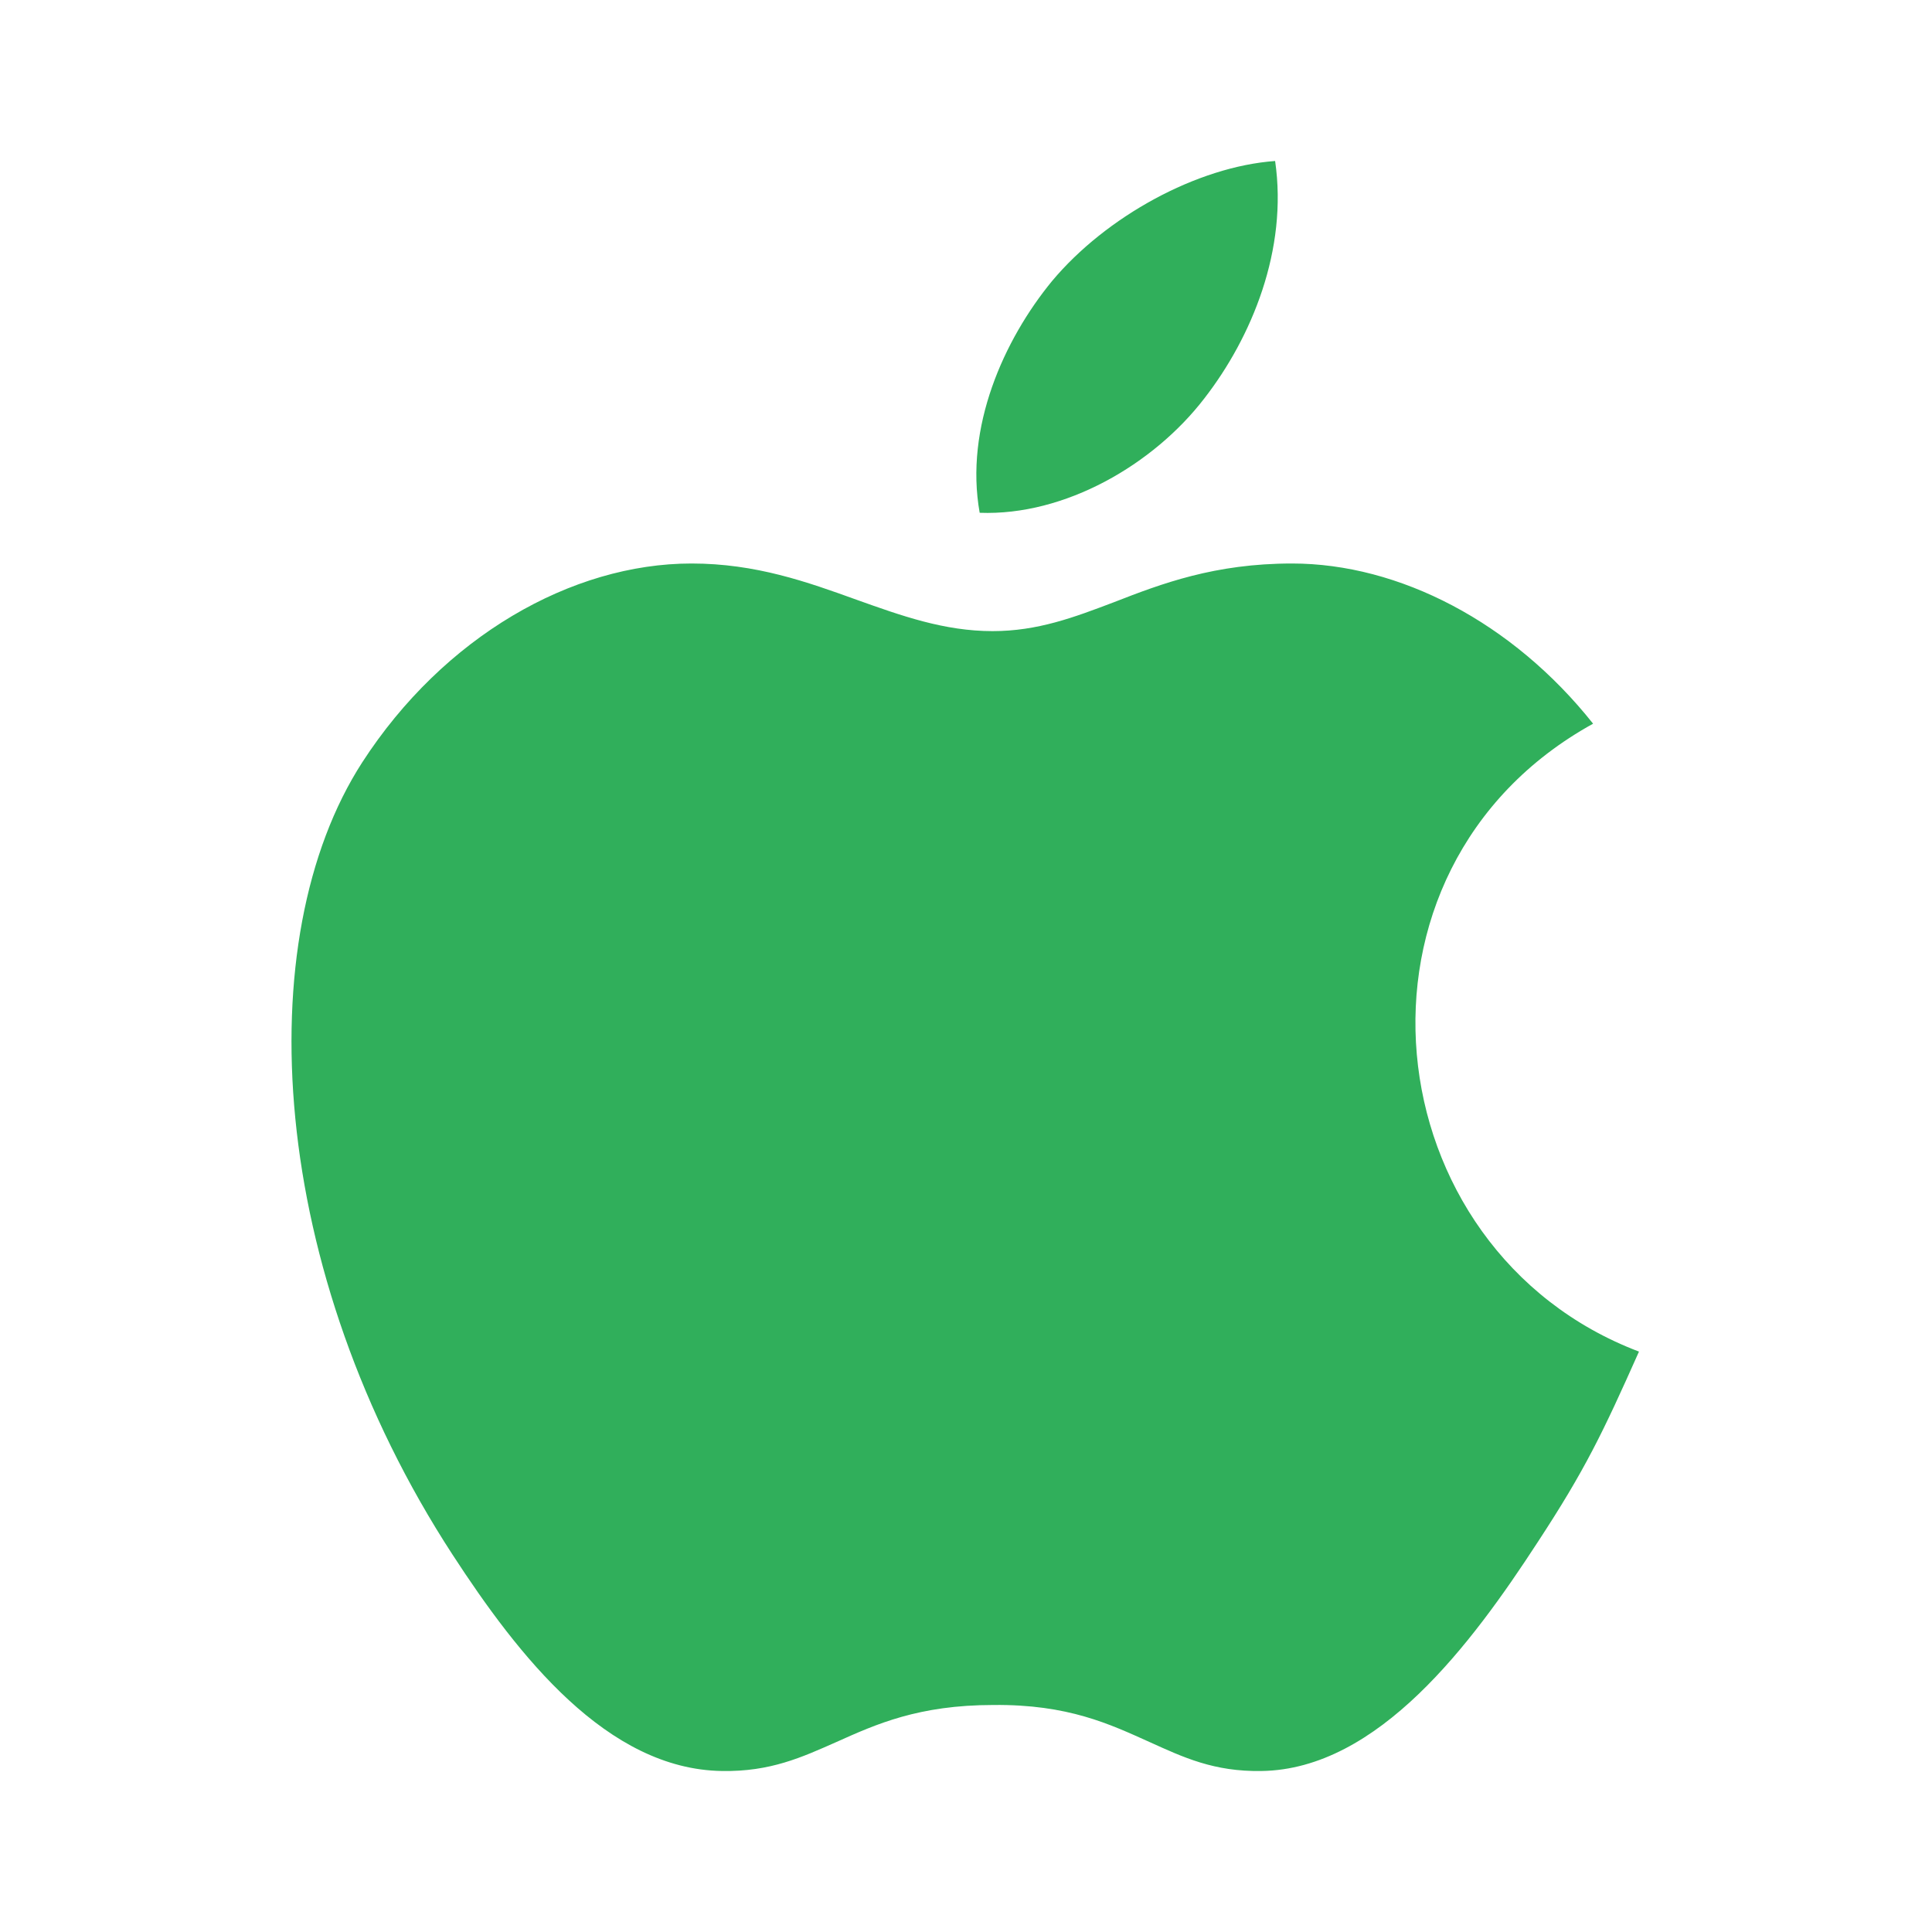
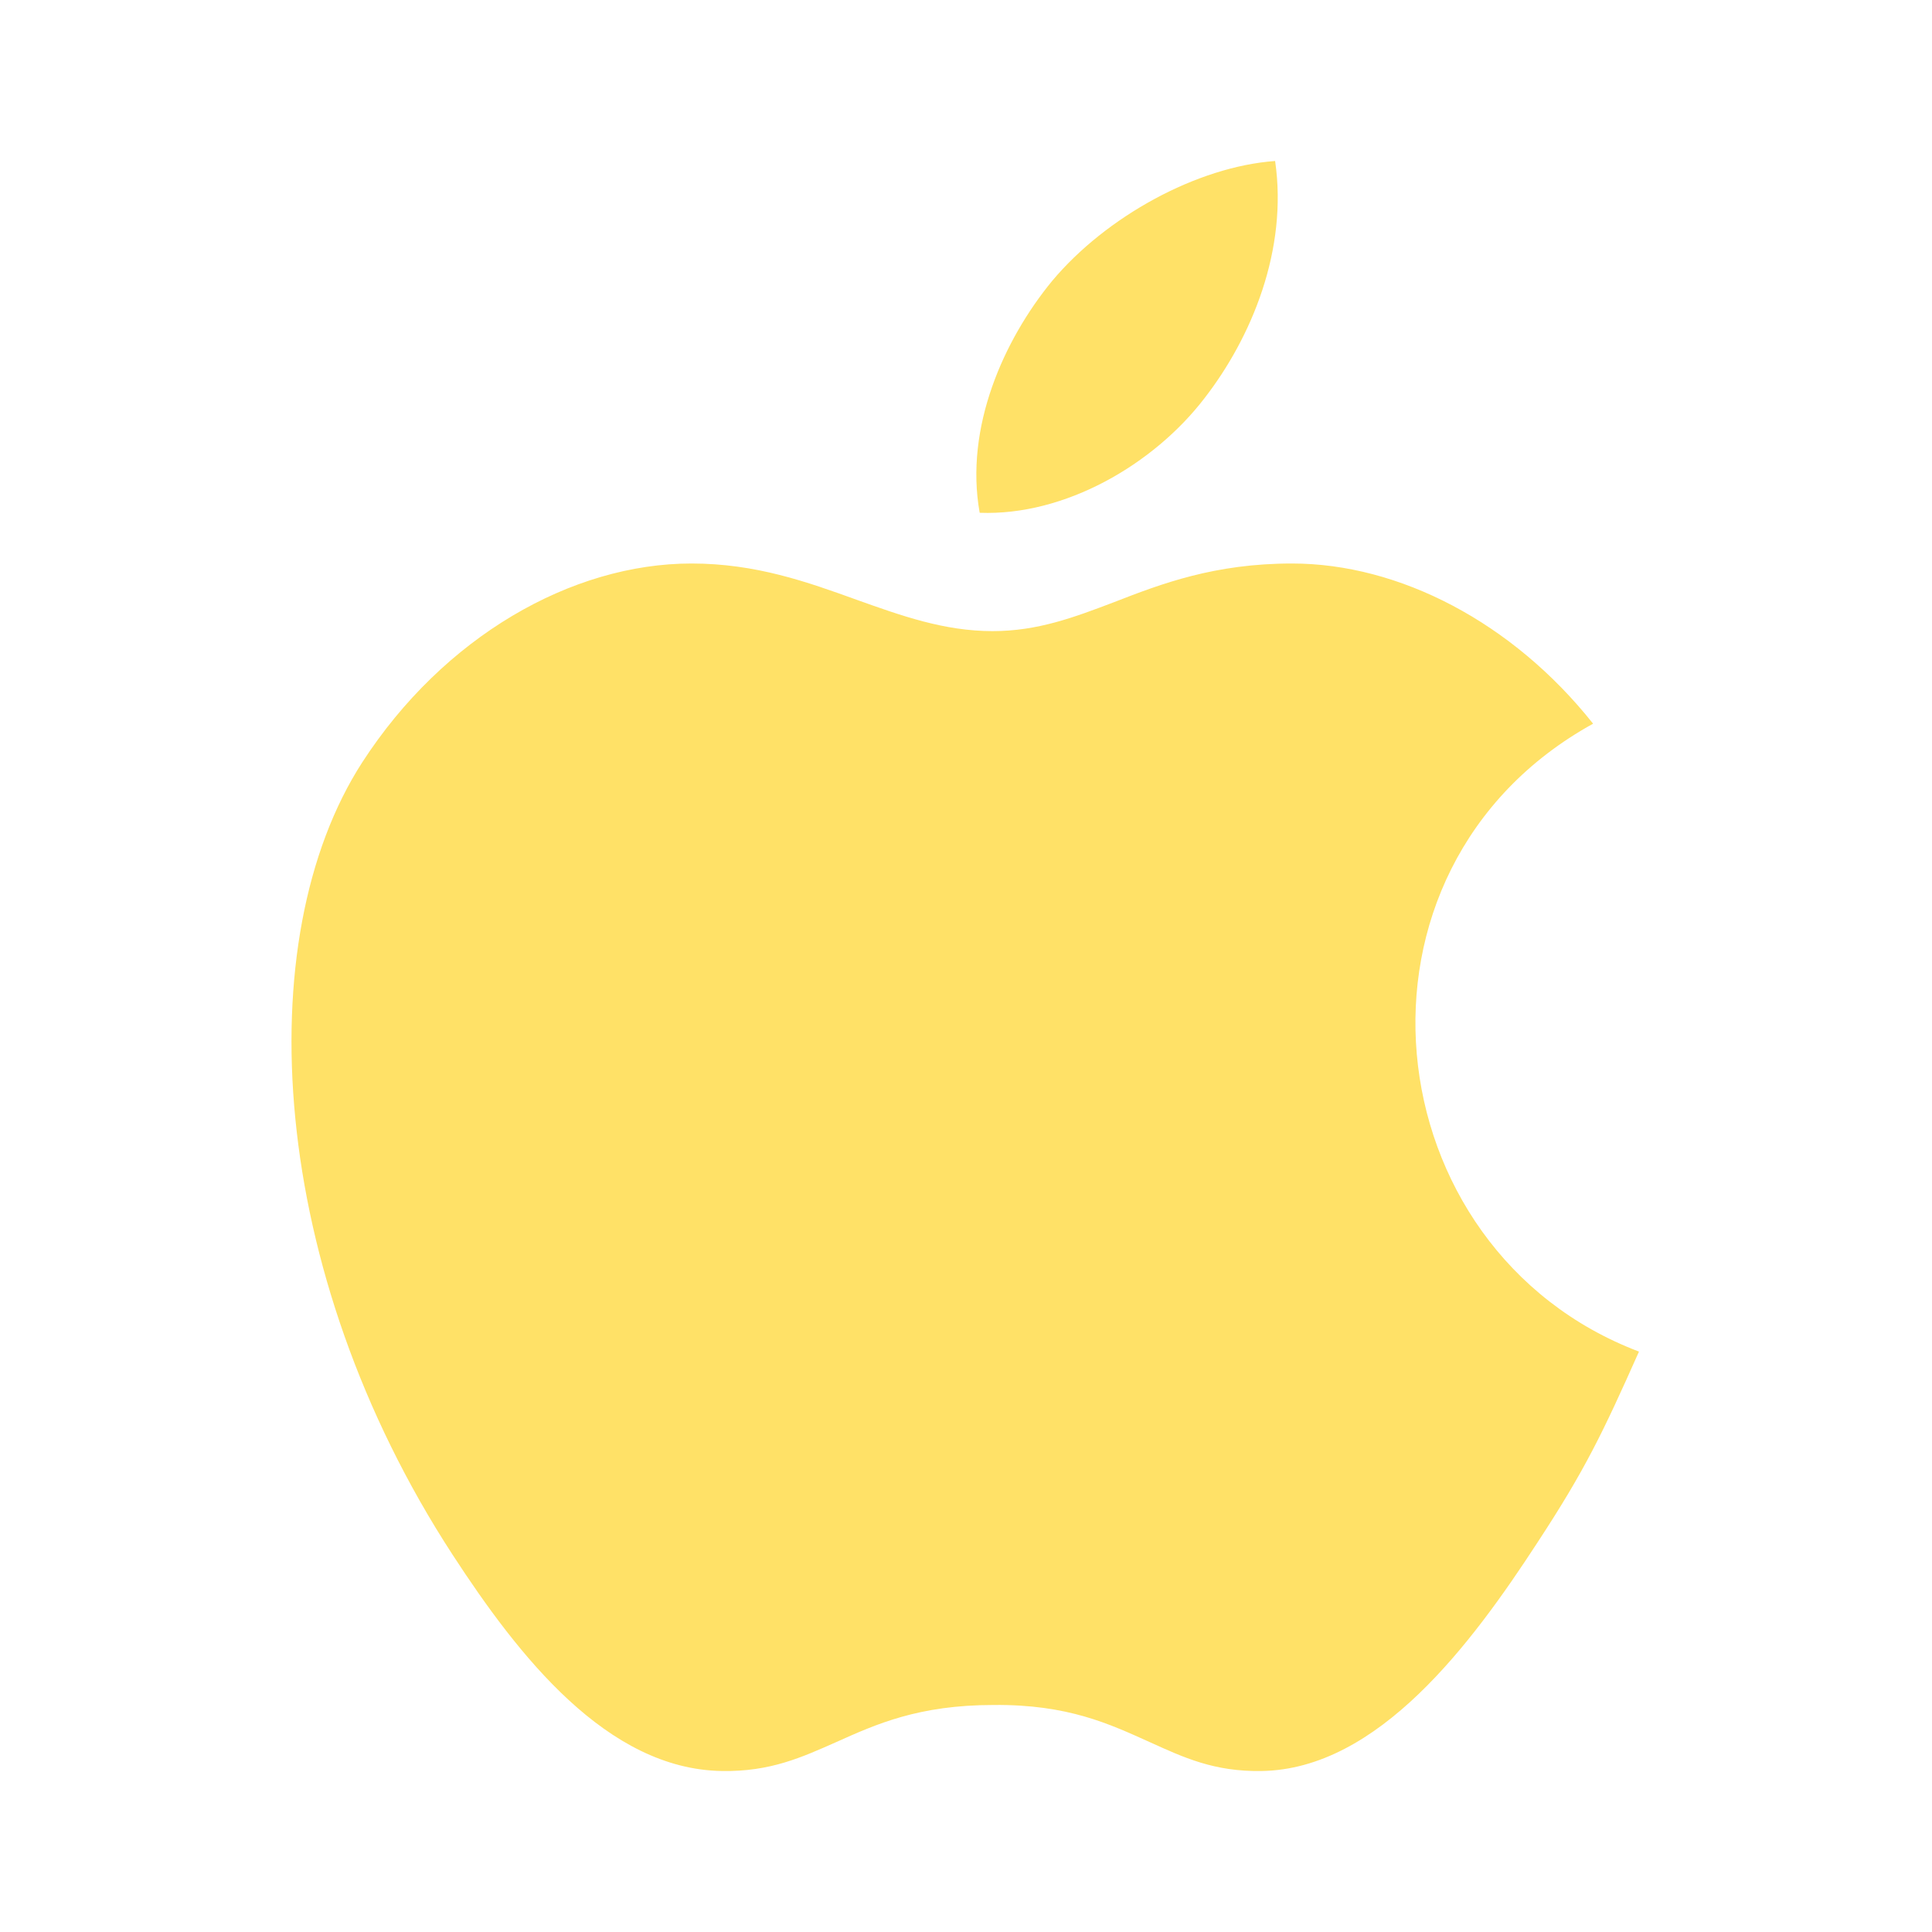
<svg xmlns="http://www.w3.org/2000/svg" width="24" height="24" viewBox="0 0 24 24" fill="none">
-   <path fill-rule="evenodd" clip-rule="evenodd" d="M19.1 19.16C19.69 18.26 19.91 17.8 20.36 16.79C17.04 15.53 16.51 10.8 19.79 8.99C18.79 7.73 17.38 7 16.05 7C15.09 7 14.43 7.25 13.84 7.48C13.34 7.67 12.89 7.84 12.33 7.84C11.73 7.84 11.2 7.65 10.64 7.45C10.03 7.23 9.39 7 8.59 7C7.1 7 5.51 7.91 4.5 9.47C3.08 11.67 3.33 15.79 5.62 19.31C6.44 20.57 7.54 21.98 8.97 22C9.57 22.01 9.96 21.83 10.39 21.64C10.88 21.42 11.41 21.18 12.34 21.18C13.27 21.17 13.79 21.42 14.28 21.64C14.7 21.83 15.08 22.01 15.67 22C17.12 21.98 18.28 20.42 19.1 19.16Z" fill="#30AF5B" />
-   <path fill-rule="evenodd" clip-rule="evenodd" d="M15.84 2C16 3.1 15.55 4.19 14.96 4.95C14.33 5.77 13.23 6.41 12.17 6.37C11.98 5.31 12.47 4.22 13.07 3.49C13.74 2.69 14.87 2.07 15.84 2Z" fill="#30AF5B" />
+   <path fill-rule="evenodd" clip-rule="evenodd" d="M19.1 19.16C19.69 18.26 19.91 17.8 20.36 16.79C17.04 15.53 16.51 10.8 19.79 8.99C18.79 7.73 17.38 7 16.05 7C15.09 7 14.43 7.25 13.84 7.48C13.34 7.67 12.89 7.84 12.33 7.84C11.73 7.84 11.2 7.65 10.64 7.45C10.03 7.23 9.39 7 8.59 7C7.1 7 5.51 7.91 4.5 9.47C3.08 11.67 3.33 15.79 5.62 19.31C6.44 20.57 7.54 21.98 8.97 22C9.57 22.01 9.96 21.83 10.39 21.64C10.88 21.42 11.41 21.18 12.34 21.18C13.27 21.17 13.79 21.42 14.28 21.64C14.7 21.83 15.08 22.01 15.67 22C17.12 21.98 18.28 20.42 19.1 19.16Z" fill="#FFE167" />
+   <path fill-rule="evenodd" clip-rule="evenodd" d="M15.84 2C16 3.1 15.55 4.19 14.96 4.95C14.33 5.77 13.23 6.41 12.17 6.37C11.98 5.31 12.47 4.22 13.07 3.49C13.74 2.69 14.87 2.07 15.84 2Z" fill="#FFE167" />
</svg>
